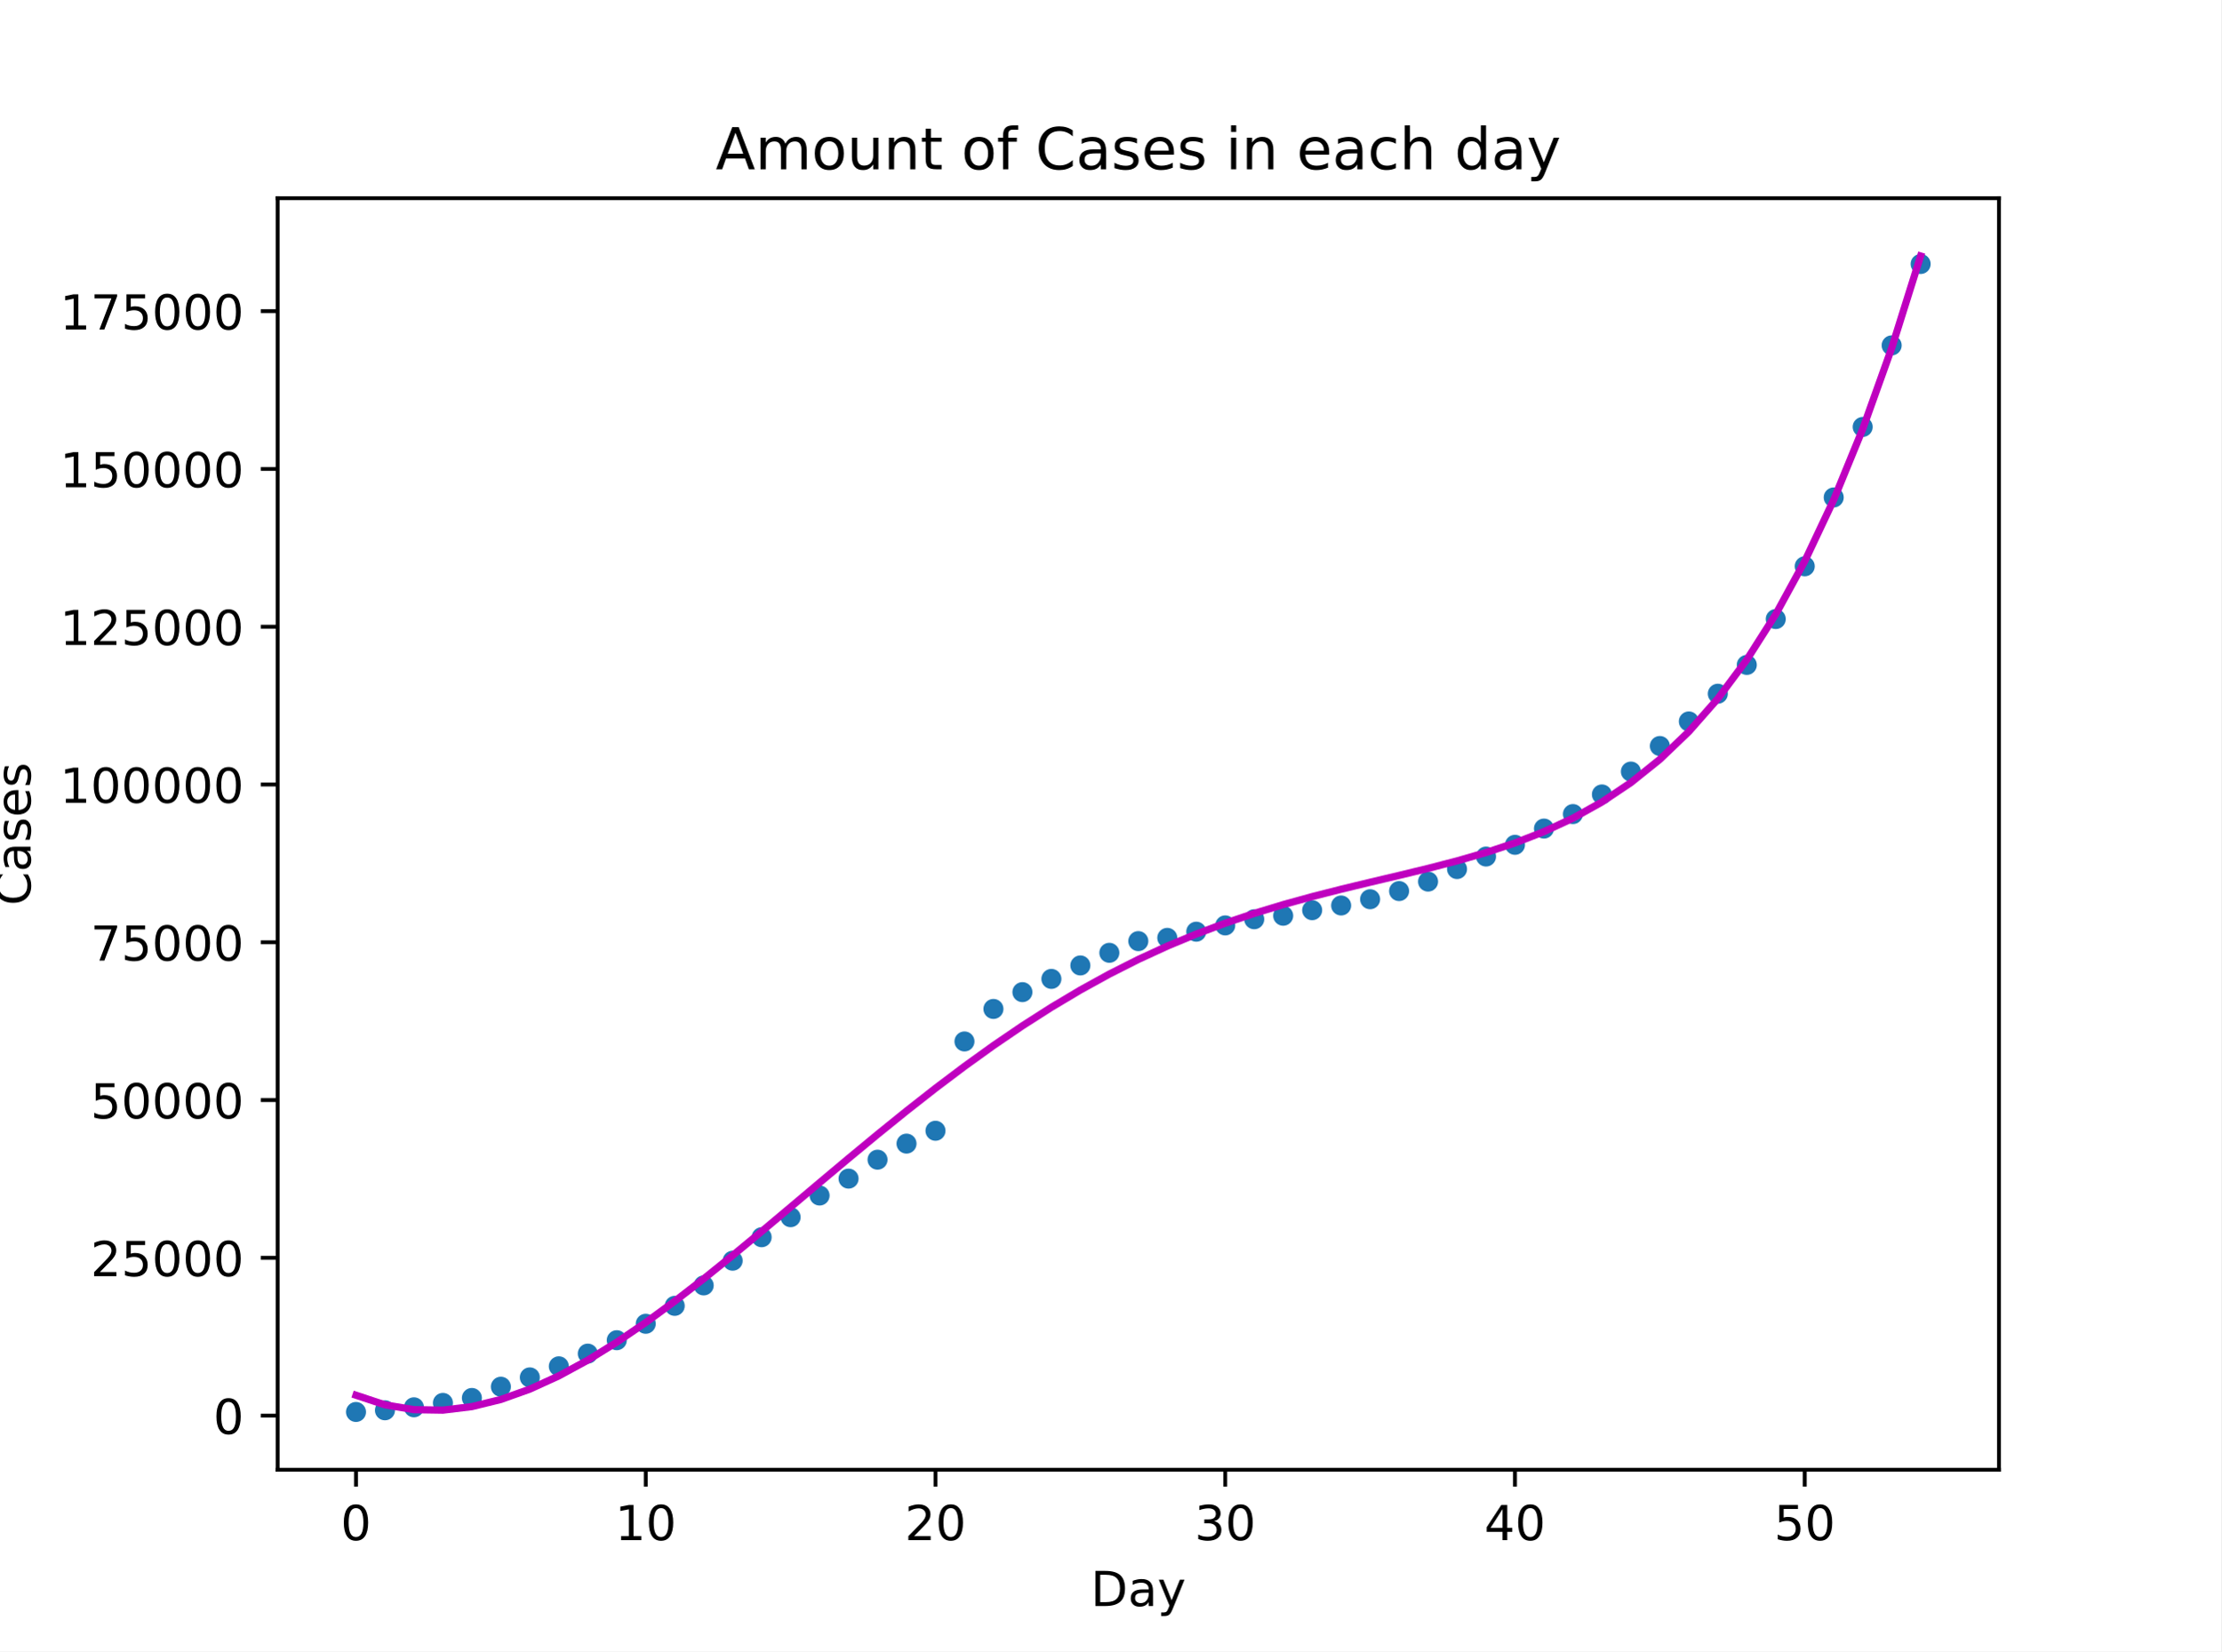
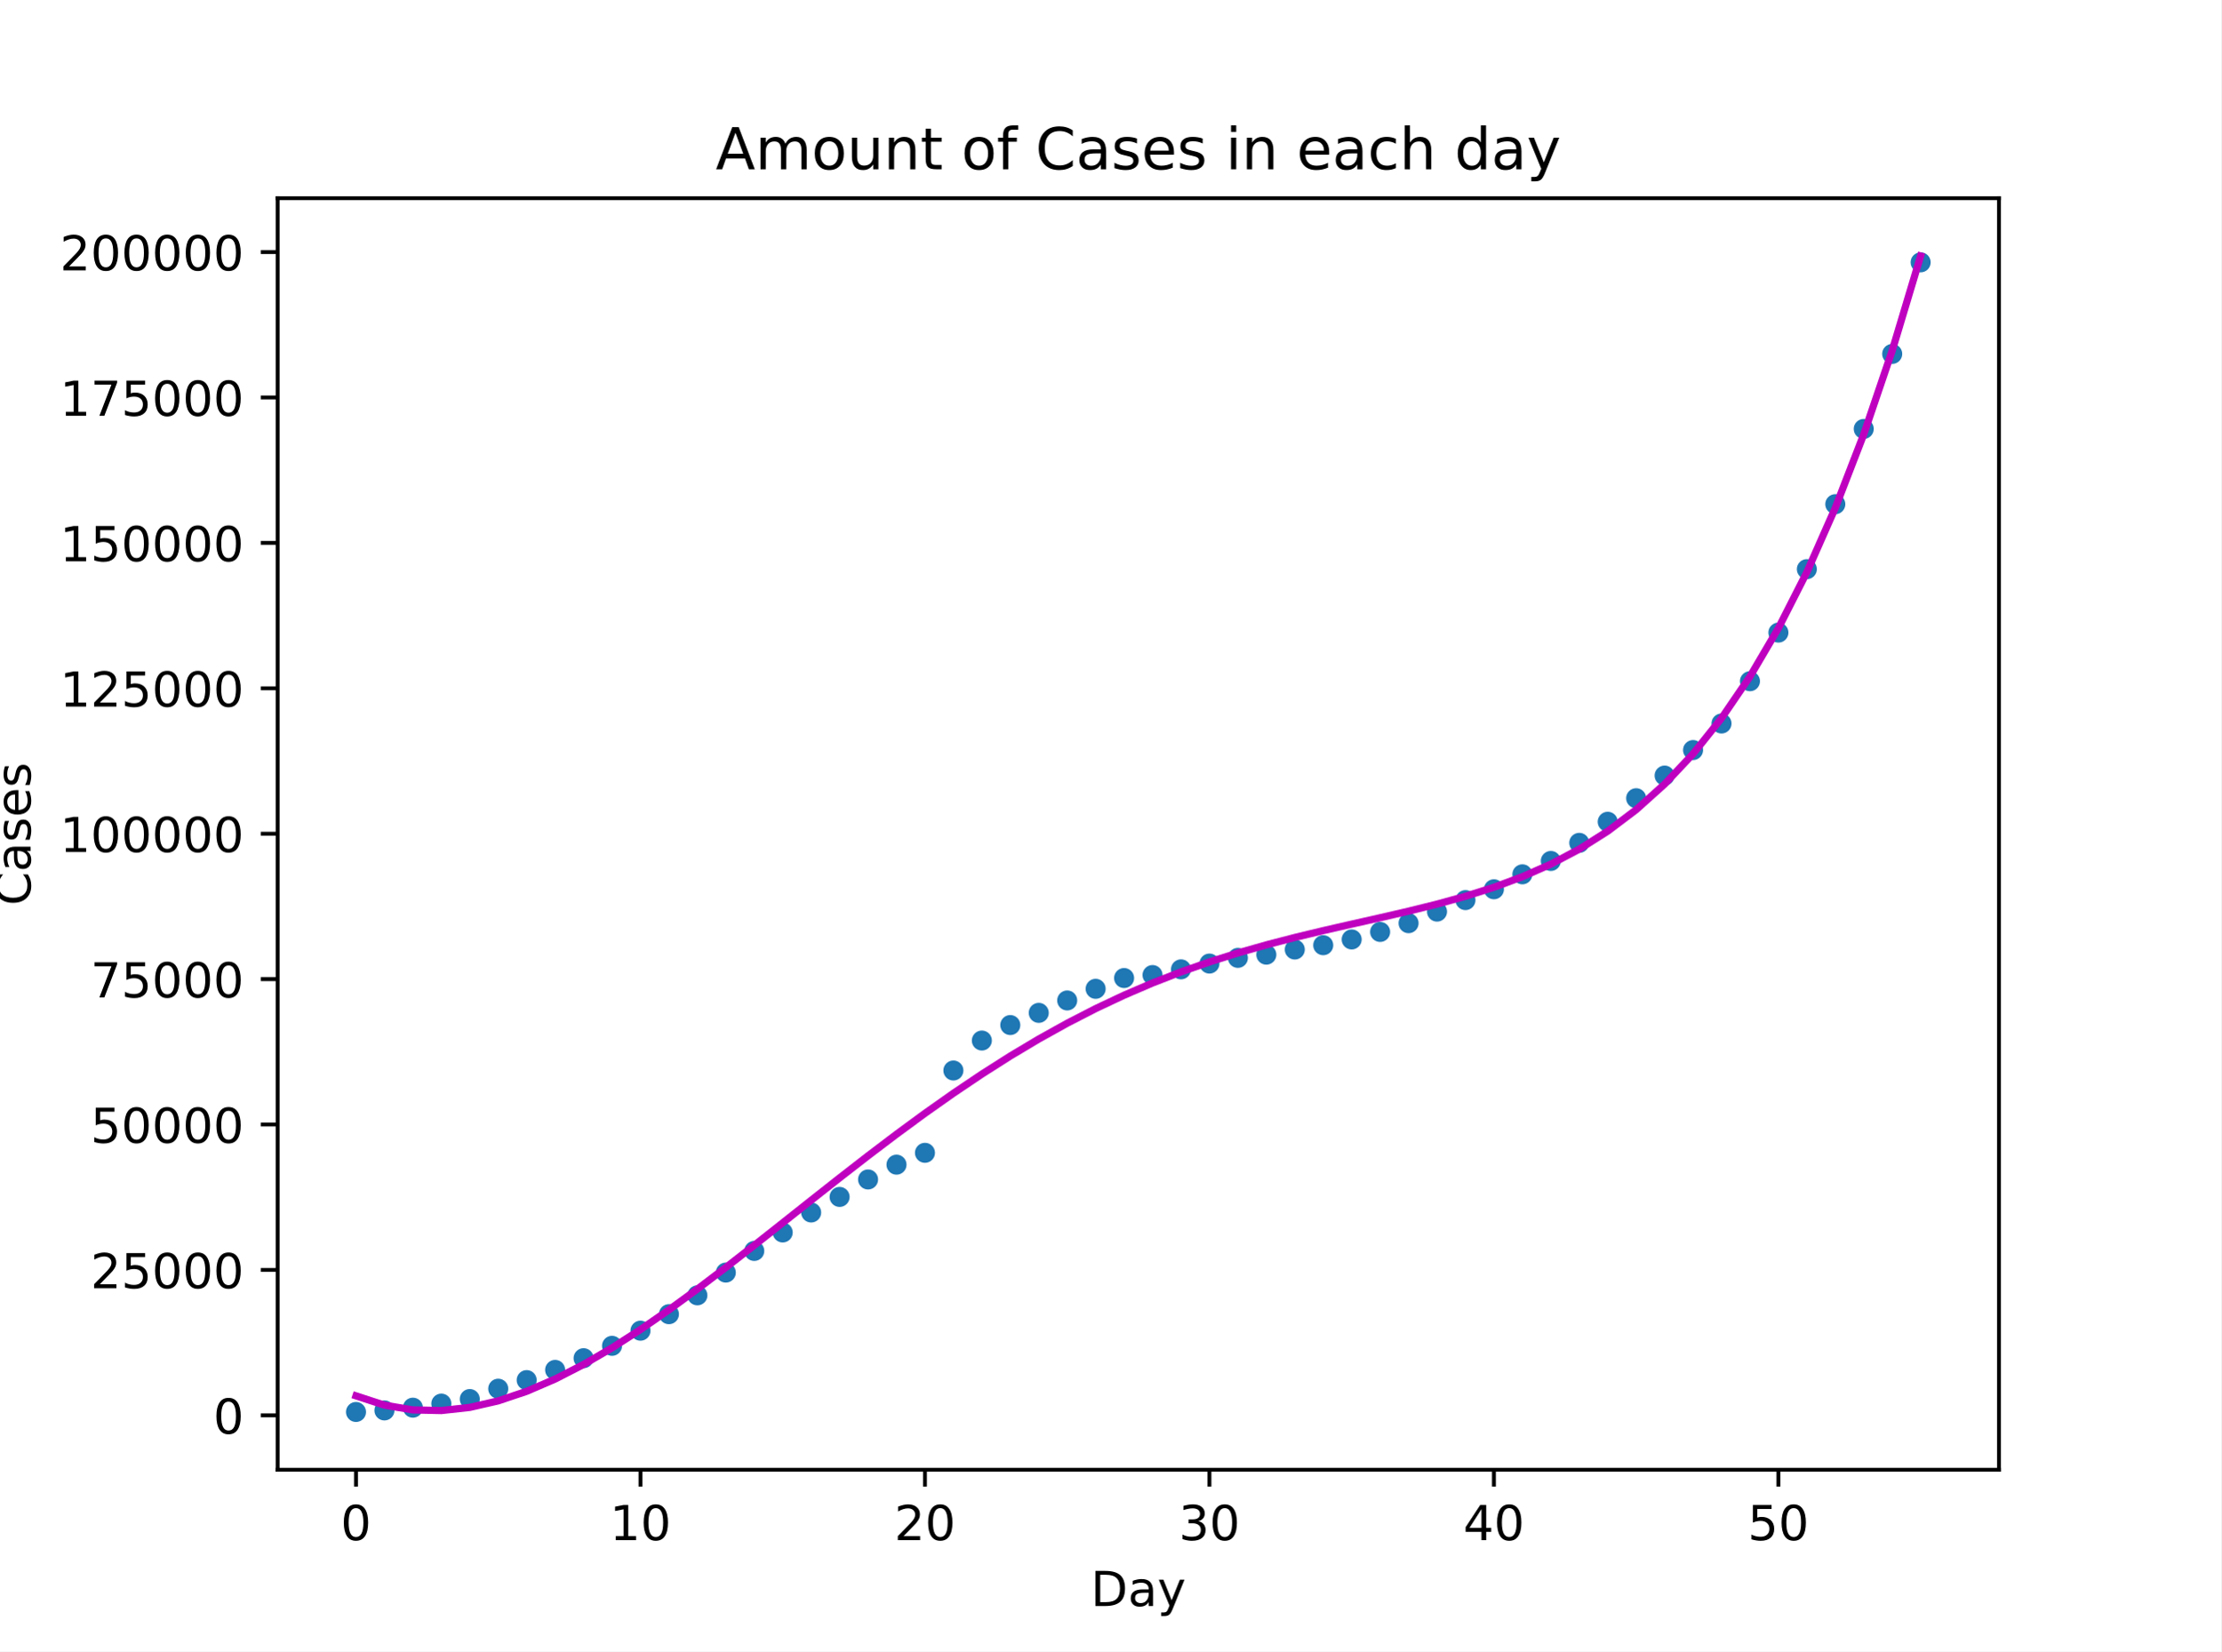
<svg xmlns="http://www.w3.org/2000/svg" xmlns:xlink="http://www.w3.org/1999/xlink" height="342.72pt" version="1.1" viewBox="0 0 460.8 342.72" width="460.8pt">
  <defs>
    <style type="text/css">
*{stroke-linecap:butt;stroke-linejoin:round;}
  </style>
  </defs>
  <g id="figure_1">
    <g id="patch_1">
      <path d="M 0 342.72  L 460.8 342.72  L 460.8 0  L 0 0  z " style="fill:#ffffff;" />
    </g>
    <g id="axes_1">
      <g id="patch_2">
        <path d="M 57.6 305.021  L 414.72 305.021  L 414.72 41.126  L 57.6 41.126  z " style="fill:#ffffff;" />
      </g>
      <g id="PathCollection_1">
        <defs>
-           <path d="M 0 1.581  C 0.419 1.581 0.822 1.415 1.118 1.118  C 1.415 0.822 1.581 0.419 1.581 0  C 1.581 -0.419 1.415 -0.822 1.118 -1.118  C 0.822 -1.415 0.419 -1.581 0 -1.581  C -0.419 -1.581 -0.822 -1.415 -1.118 -1.118  C -1.415 -0.822 -1.581 -0.419 -1.581 0  C -1.581 0.419 -1.415 0.822 -1.118 1.118  C -0.822 1.415 -0.419 1.581 0 1.581  z " id="mc6827bfc3e" style="stroke:#1f77b4;" />
+           <path d="M 0 1.581  C 0.419 1.581 0.822 1.415 1.118 1.118  C 1.415 0.822 1.581 0.419 1.581 0  C 1.581 -0.419 1.415 -0.822 1.118 -1.118  C 0.822 -1.415 0.419 -1.581 0 -1.581  C -0.419 -1.581 -0.822 -1.415 -1.118 -1.118  C -1.415 -0.822 -1.581 -0.419 -1.581 0  C -1.581 0.419 -1.415 0.822 -1.118 1.118  C -0.822 1.415 -0.419 1.581 0 1.581  z " id="m012bde6866" style="stroke:#1f77b4;" />
        </defs>
-         <g clip-path="url(#pe6d2a1ed45)">
-           <use style="fill:#1f77b4;stroke:#1f77b4;" x="73.852" xlink:href="#mc6827bfc3e" y="293.026" />
-           <use style="fill:#1f77b4;stroke:#1f77b4;" x="79.863" xlink:href="#mc6827bfc3e" y="292.678" />
-           <use style="fill:#1f77b4;stroke:#1f77b4;" x="85.875" xlink:href="#mc6827bfc3e" y="292.06" />
-           <use style="fill:#1f77b4;stroke:#1f77b4;" x="91.886" xlink:href="#mc6827bfc3e" y="291.146" />
-           <use style="fill:#1f77b4;stroke:#1f77b4;" x="97.898" xlink:href="#mc6827bfc3e" y="290.118" />
-           <use style="fill:#1f77b4;stroke:#1f77b4;" x="103.909" xlink:href="#mc6827bfc3e" y="287.785" />
-           <use style="fill:#1f77b4;stroke:#1f77b4;" x="109.92" xlink:href="#mc6827bfc3e" y="285.85" />
-           <use style="fill:#1f77b4;stroke:#1f77b4;" x="115.932" xlink:href="#mc6827bfc3e" y="283.552" />
-           <use style="fill:#1f77b4;stroke:#1f77b4;" x="121.943" xlink:href="#mc6827bfc3e" y="280.919" />
-           <use style="fill:#1f77b4;stroke:#1f77b4;" x="127.955" xlink:href="#mc6827bfc3e" y="278.133" />
-           <use style="fill:#1f77b4;stroke:#1f77b4;" x="133.966" xlink:href="#mc6827bfc3e" y="274.724" />
-           <use style="fill:#1f77b4;stroke:#1f77b4;" x="139.977" xlink:href="#mc6827bfc3e" y="271.006" />
-           <use style="fill:#1f77b4;stroke:#1f77b4;" x="145.989" xlink:href="#mc6827bfc3e" y="266.764" />
-           <use style="fill:#1f77b4;stroke:#1f77b4;" x="152" xlink:href="#mc6827bfc3e" y="261.636" />
-           <use style="fill:#1f77b4;stroke:#1f77b4;" x="158.012" xlink:href="#mc6827bfc3e" y="256.762" />
-           <use style="fill:#1f77b4;stroke:#1f77b4;" x="164.023" xlink:href="#mc6827bfc3e" y="252.606" />
-           <use style="fill:#1f77b4;stroke:#1f77b4;" x="170.034" xlink:href="#mc6827bfc3e" y="248.105" />
-           <use style="fill:#1f77b4;stroke:#1f77b4;" x="176.046" xlink:href="#mc6827bfc3e" y="244.599" />
-           <use style="fill:#1f77b4;stroke:#1f77b4;" x="182.057" xlink:href="#mc6827bfc3e" y="240.669" />
-           <use style="fill:#1f77b4;stroke:#1f77b4;" x="188.069" xlink:href="#mc6827bfc3e" y="237.334" />
-           <use style="fill:#1f77b4;stroke:#1f77b4;" x="194.08" xlink:href="#mc6827bfc3e" y="234.669" />
-           <use style="fill:#1f77b4;stroke:#1f77b4;" x="200.092" xlink:href="#mc6827bfc3e" y="216.131" />
-           <use style="fill:#1f77b4;stroke:#1f77b4;" x="206.103" xlink:href="#mc6827bfc3e" y="209.384" />
-           <use style="fill:#1f77b4;stroke:#1f77b4;" x="212.114" xlink:href="#mc6827bfc3e" y="205.897" />
-           <use style="fill:#1f77b4;stroke:#1f77b4;" x="218.126" xlink:href="#mc6827bfc3e" y="203.151" />
-           <use style="fill:#1f77b4;stroke:#1f77b4;" x="224.137" xlink:href="#mc6827bfc3e" y="200.358" />
-           <use style="fill:#1f77b4;stroke:#1f77b4;" x="230.149" xlink:href="#mc6827bfc3e" y="197.735" />
-           <use style="fill:#1f77b4;stroke:#1f77b4;" x="236.16" xlink:href="#mc6827bfc3e" y="195.309" />
-           <use style="fill:#1f77b4;stroke:#1f77b4;" x="242.171" xlink:href="#mc6827bfc3e" y="194.633" />
-           <use style="fill:#1f77b4;stroke:#1f77b4;" x="248.183" xlink:href="#mc6827bfc3e" y="193.353" />
-           <use style="fill:#1f77b4;stroke:#1f77b4;" x="254.194" xlink:href="#mc6827bfc3e" y="192.049" />
-           <use style="fill:#1f77b4;stroke:#1f77b4;" x="260.206" xlink:href="#mc6827bfc3e" y="190.768" />
-           <use style="fill:#1f77b4;stroke:#1f77b4;" x="266.217" xlink:href="#mc6827bfc3e" y="190.042" />
-           <use style="fill:#1f77b4;stroke:#1f77b4;" x="272.228" xlink:href="#mc6827bfc3e" y="188.887" />
-           <use style="fill:#1f77b4;stroke:#1f77b4;" x="278.24" xlink:href="#mc6827bfc3e" y="187.916" />
-           <use style="fill:#1f77b4;stroke:#1f77b4;" x="284.251" xlink:href="#mc6827bfc3e" y="186.617" />
-           <use style="fill:#1f77b4;stroke:#1f77b4;" x="290.263" xlink:href="#mc6827bfc3e" y="184.925" />
-           <use style="fill:#1f77b4;stroke:#1f77b4;" x="296.274" xlink:href="#mc6827bfc3e" y="182.956" />
-           <use style="fill:#1f77b4;stroke:#1f77b4;" x="302.286" xlink:href="#mc6827bfc3e" y="180.351" />
-           <use style="fill:#1f77b4;stroke:#1f77b4;" x="308.297" xlink:href="#mc6827bfc3e" y="177.756" />
-           <use style="fill:#1f77b4;stroke:#1f77b4;" x="314.308" xlink:href="#mc6827bfc3e" y="175.323" />
-           <use style="fill:#1f77b4;stroke:#1f77b4;" x="320.32" xlink:href="#mc6827bfc3e" y="171.952" />
-           <use style="fill:#1f77b4;stroke:#1f77b4;" x="326.331" xlink:href="#mc6827bfc3e" y="168.942" />
-           <use style="fill:#1f77b4;stroke:#1f77b4;" x="332.343" xlink:href="#mc6827bfc3e" y="164.868" />
-           <use style="fill:#1f77b4;stroke:#1f77b4;" x="338.354" xlink:href="#mc6827bfc3e" y="160.12" />
-           <use style="fill:#1f77b4;stroke:#1f77b4;" x="344.365" xlink:href="#mc6827bfc3e" y="154.816" />
-           <use style="fill:#1f77b4;stroke:#1f77b4;" x="350.377" xlink:href="#mc6827bfc3e" y="149.718" />
-           <use style="fill:#1f77b4;stroke:#1f77b4;" x="356.388" xlink:href="#mc6827bfc3e" y="143.968" />
-           <use style="fill:#1f77b4;stroke:#1f77b4;" x="362.4" xlink:href="#mc6827bfc3e" y="137.987" />
-           <use style="fill:#1f77b4;stroke:#1f77b4;" x="368.411" xlink:href="#mc6827bfc3e" y="128.469" />
-           <use style="fill:#1f77b4;stroke:#1f77b4;" x="374.422" xlink:href="#mc6827bfc3e" y="117.517" />
-           <use style="fill:#1f77b4;stroke:#1f77b4;" x="380.434" xlink:href="#mc6827bfc3e" y="103.231" />
-           <use style="fill:#1f77b4;stroke:#1f77b4;" x="386.445" xlink:href="#mc6827bfc3e" y="88.6" />
-           <use style="fill:#1f77b4;stroke:#1f77b4;" x="392.457" xlink:href="#mc6827bfc3e" y="71.672" />
-           <use style="fill:#1f77b4;stroke:#1f77b4;" x="398.468" xlink:href="#mc6827bfc3e" y="54.781" />
+         <g clip-path="url(#p004fca106a)">
+           <use style="fill:#1f77b4;stroke:#1f77b4;" x="73.852" xlink:href="#m012bde6866" y="293.026" />
+           <use style="fill:#1f77b4;stroke:#1f77b4;" x="79.754" xlink:href="#m012bde6866" y="292.706" />
+           <use style="fill:#1f77b4;stroke:#1f77b4;" x="85.656" xlink:href="#m012bde6866" y="292.136" />
+           <use style="fill:#1f77b4;stroke:#1f77b4;" x="91.558" xlink:href="#m012bde6866" y="291.293" />
+           <use style="fill:#1f77b4;stroke:#1f77b4;" x="97.46" xlink:href="#m012bde6866" y="290.346" />
+           <use style="fill:#1f77b4;stroke:#1f77b4;" x="103.362" xlink:href="#m012bde6866" y="288.196" />
+           <use style="fill:#1f77b4;stroke:#1f77b4;" x="109.264" xlink:href="#m012bde6866" y="286.413" />
+           <use style="fill:#1f77b4;stroke:#1f77b4;" x="115.166" xlink:href="#m012bde6866" y="284.295" />
+           <use style="fill:#1f77b4;stroke:#1f77b4;" x="121.069" xlink:href="#m012bde6866" y="281.868" />
+           <use style="fill:#1f77b4;stroke:#1f77b4;" x="126.971" xlink:href="#m012bde6866" y="279.301" />
+           <use style="fill:#1f77b4;stroke:#1f77b4;" x="132.873" xlink:href="#m012bde6866" y="276.159" />
+           <use style="fill:#1f77b4;stroke:#1f77b4;" x="138.775" xlink:href="#m012bde6866" y="272.733" />
+           <use style="fill:#1f77b4;stroke:#1f77b4;" x="144.677" xlink:href="#m012bde6866" y="268.823" />
+           <use style="fill:#1f77b4;stroke:#1f77b4;" x="150.579" xlink:href="#m012bde6866" y="264.098" />
+           <use style="fill:#1f77b4;stroke:#1f77b4;" x="156.481" xlink:href="#m012bde6866" y="259.606" />
+           <use style="fill:#1f77b4;stroke:#1f77b4;" x="162.383" xlink:href="#m012bde6866" y="255.776" />
+           <use style="fill:#1f77b4;stroke:#1f77b4;" x="168.286" xlink:href="#m012bde6866" y="251.627" />
+           <use style="fill:#1f77b4;stroke:#1f77b4;" x="174.188" xlink:href="#m012bde6866" y="248.397" />
+           <use style="fill:#1f77b4;stroke:#1f77b4;" x="180.09" xlink:href="#m012bde6866" y="244.774" />
+           <use style="fill:#1f77b4;stroke:#1f77b4;" x="185.992" xlink:href="#m012bde6866" y="241.701" />
+           <use style="fill:#1f77b4;stroke:#1f77b4;" x="191.894" xlink:href="#m012bde6866" y="239.245" />
+           <use style="fill:#1f77b4;stroke:#1f77b4;" x="197.796" xlink:href="#m012bde6866" y="222.161" />
+           <use style="fill:#1f77b4;stroke:#1f77b4;" x="203.698" xlink:href="#m012bde6866" y="215.943" />
+           <use style="fill:#1f77b4;stroke:#1f77b4;" x="209.6" xlink:href="#m012bde6866" y="212.73" />
+           <use style="fill:#1f77b4;stroke:#1f77b4;" x="215.503" xlink:href="#m012bde6866" y="210.198" />
+           <use style="fill:#1f77b4;stroke:#1f77b4;" x="221.405" xlink:href="#m012bde6866" y="207.625" />
+           <use style="fill:#1f77b4;stroke:#1f77b4;" x="227.307" xlink:href="#m012bde6866" y="205.207" />
+           <use style="fill:#1f77b4;stroke:#1f77b4;" x="233.209" xlink:href="#m012bde6866" y="202.972" />
+           <use style="fill:#1f77b4;stroke:#1f77b4;" x="239.111" xlink:href="#m012bde6866" y="202.349" />
+           <use style="fill:#1f77b4;stroke:#1f77b4;" x="245.013" xlink:href="#m012bde6866" y="201.169" />
+           <use style="fill:#1f77b4;stroke:#1f77b4;" x="250.915" xlink:href="#m012bde6866" y="199.967" />
+           <use style="fill:#1f77b4;stroke:#1f77b4;" x="256.817" xlink:href="#m012bde6866" y="198.787" />
+           <use style="fill:#1f77b4;stroke:#1f77b4;" x="262.72" xlink:href="#m012bde6866" y="198.118" />
+           <use style="fill:#1f77b4;stroke:#1f77b4;" x="268.622" xlink:href="#m012bde6866" y="197.053" />
+           <use style="fill:#1f77b4;stroke:#1f77b4;" x="274.524" xlink:href="#m012bde6866" y="196.159" />
+           <use style="fill:#1f77b4;stroke:#1f77b4;" x="280.426" xlink:href="#m012bde6866" y="194.961" />
+           <use style="fill:#1f77b4;stroke:#1f77b4;" x="286.328" xlink:href="#m012bde6866" y="193.402" />
+           <use style="fill:#1f77b4;stroke:#1f77b4;" x="292.23" xlink:href="#m012bde6866" y="191.587" />
+           <use style="fill:#1f77b4;stroke:#1f77b4;" x="298.132" xlink:href="#m012bde6866" y="189.186" />
+           <use style="fill:#1f77b4;stroke:#1f77b4;" x="304.034" xlink:href="#m012bde6866" y="186.795" />
+           <use style="fill:#1f77b4;stroke:#1f77b4;" x="309.937" xlink:href="#m012bde6866" y="184.552" />
+           <use style="fill:#1f77b4;stroke:#1f77b4;" x="315.839" xlink:href="#m012bde6866" y="181.447" />
+           <use style="fill:#1f77b4;stroke:#1f77b4;" x="321.741" xlink:href="#m012bde6866" y="178.673" />
+           <use style="fill:#1f77b4;stroke:#1f77b4;" x="327.643" xlink:href="#m012bde6866" y="174.917" />
+           <use style="fill:#1f77b4;stroke:#1f77b4;" x="333.545" xlink:href="#m012bde6866" y="170.542" />
+           <use style="fill:#1f77b4;stroke:#1f77b4;" x="339.447" xlink:href="#m012bde6866" y="165.654" />
+           <use style="fill:#1f77b4;stroke:#1f77b4;" x="345.349" xlink:href="#m012bde6866" y="160.956" />
+           <use style="fill:#1f77b4;stroke:#1f77b4;" x="351.251" xlink:href="#m012bde6866" y="155.657" />
+           <use style="fill:#1f77b4;stroke:#1f77b4;" x="357.154" xlink:href="#m012bde6866" y="150.144" />
+           <use style="fill:#1f77b4;stroke:#1f77b4;" x="363.056" xlink:href="#m012bde6866" y="141.373" />
+           <use style="fill:#1f77b4;stroke:#1f77b4;" x="368.958" xlink:href="#m012bde6866" y="131.28" />
+           <use style="fill:#1f77b4;stroke:#1f77b4;" x="374.86" xlink:href="#m012bde6866" y="118.114" />
+           <use style="fill:#1f77b4;stroke:#1f77b4;" x="380.762" xlink:href="#m012bde6866" y="104.631" />
+           <use style="fill:#1f77b4;stroke:#1f77b4;" x="386.664" xlink:href="#m012bde6866" y="89.011" />
+           <use style="fill:#1f77b4;stroke:#1f77b4;" x="392.566" xlink:href="#m012bde6866" y="73.443" />
+           <use style="fill:#1f77b4;stroke:#1f77b4;" x="398.468" xlink:href="#m012bde6866" y="54.439" />
        </g>
      </g>
      <g id="matplotlib.axis_1">
        <g id="xtick_1">
          <g id="line2d_1">
            <defs>
-               <path d="M 0 0  L 0 3.5  " id="m2ad49b5be8" style="stroke:#000000;stroke-width:0.8;" />
-             </defs>
-             <g>
-               <use style="stroke:#000000;stroke-width:0.8;" x="73.852" xlink:href="#m2ad49b5be8" y="305.021" />
+               <path d="M 0 0  L 0 3.5  " id="md30b469aa9" style="stroke:#000000;stroke-width:0.8;" />
+             </defs>
+             <g>
+               <use style="stroke:#000000;stroke-width:0.8;" x="73.852" xlink:href="#md30b469aa9" y="305.021" />
            </g>
          </g>
          <g id="text_1">
            <defs>
              <path d="M 31.781 66.406  Q 24.172 66.406 20.328 58.906  Q 16.5 51.422 16.5 36.375  Q 16.5 21.391 20.328 13.891  Q 24.172 6.391 31.781 6.391  Q 39.453 6.391 43.281 13.891  Q 47.125 21.391 47.125 36.375  Q 47.125 51.422 43.281 58.906  Q 39.453 66.406 31.781 66.406  z M 31.781 74.219  Q 44.047 74.219 50.516 64.516  Q 56.984 54.828 56.984 36.375  Q 56.984 17.969 50.516 8.266  Q 44.047 -1.422 31.781 -1.422  Q 19.531 -1.422 13.062 8.266  Q 6.594 17.969 6.594 36.375  Q 6.594 54.828 13.062 64.516  Q 19.531 74.219 31.781 74.219  z " id="DejaVuSans-48" />
            </defs>
-             <g transform="translate(70.67064 319.6192)scale(0.1 -0.1)">
+             <g transform="translate(70.67029 319.6192)scale(0.1 -0.1)">
              <use xlink:href="#DejaVuSans-48" />
            </g>
          </g>
        </g>
        <g id="xtick_2">
          <g id="line2d_2">
            <g>
-               <use style="stroke:#000000;stroke-width:0.8;" x="133.966" xlink:href="#m2ad49b5be8" y="305.021" />
+               <use style="stroke:#000000;stroke-width:0.8;" x="132.873" xlink:href="#md30b469aa9" y="305.021" />
            </g>
          </g>
          <g id="text_2">
            <defs>
              <path d="M 12.406 8.297  L 28.516 8.297  L 28.516 63.922  L 10.984 60.406  L 10.984 69.391  L 28.422 72.906  L 38.281 72.906  L 38.281 8.297  L 54.391 8.297  L 54.391 0  L 12.406 0  z " id="DejaVuSans-49" />
            </defs>
-             <g transform="translate(127.6035 319.6192)scale(0.1 -0.1)">
+             <g transform="translate(126.5103 319.6192)scale(0.1 -0.1)">
              <use xlink:href="#DejaVuSans-49" />
              <use x="63.623" xlink:href="#DejaVuSans-48" />
            </g>
          </g>
        </g>
        <g id="xtick_3">
          <g id="line2d_3">
            <g>
-               <use style="stroke:#000000;stroke-width:0.8;" x="194.08" xlink:href="#m2ad49b5be8" y="305.021" />
+               <use style="stroke:#000000;stroke-width:0.8;" x="191.894" xlink:href="#md30b469aa9" y="305.021" />
            </g>
          </g>
          <g id="text_3">
            <defs>
              <path d="M 19.188 8.297  L 53.609 8.297  L 53.609 0  L 7.328 0  L 7.328 8.297  Q 12.938 14.109 22.625 23.891  Q 32.328 33.688 34.812 36.531  Q 39.547 41.844 41.422 45.531  Q 43.312 49.219 43.312 52.781  Q 43.312 58.594 39.234 62.25  Q 35.156 65.922 28.609 65.922  Q 23.969 65.922 18.812 64.312  Q 13.672 62.703 7.812 59.422  L 7.812 69.391  Q 13.766 71.781 18.938 73  Q 24.125 74.219 28.422 74.219  Q 39.75 74.219 46.484 68.547  Q 53.219 62.891 53.219 53.422  Q 53.219 48.922 51.531 44.891  Q 49.859 40.875 45.406 35.406  Q 44.188 33.984 37.641 27.219  Q 31.109 20.453 19.188 8.297  z " id="DejaVuSans-50" />
            </defs>
-             <g transform="translate(187.7176 319.6192)scale(0.1 -0.1)">
+             <g transform="translate(185.5316 319.6192)scale(0.1 -0.1)">
              <use xlink:href="#DejaVuSans-50" />
              <use x="63.623" xlink:href="#DejaVuSans-48" />
            </g>
          </g>
        </g>
        <g id="xtick_4">
          <g id="line2d_4">
            <g>
-               <use style="stroke:#000000;stroke-width:0.8;" x="254.194" xlink:href="#m2ad49b5be8" y="305.021" />
+               <use style="stroke:#000000;stroke-width:0.8;" x="250.915" xlink:href="#md30b469aa9" y="305.021" />
            </g>
          </g>
          <g id="text_4">
            <defs>
              <path d="M 40.578 39.312  Q 47.656 37.797 51.625 33  Q 55.609 28.219 55.609 21.188  Q 55.609 10.406 48.188 4.484  Q 40.766 -1.422 27.094 -1.422  Q 22.516 -1.422 17.656 -0.516  Q 12.797 0.391 7.625 2.203  L 7.625 11.719  Q 11.719 9.328 16.594 8.109  Q 21.484 6.891 26.812 6.891  Q 36.078 6.891 40.938 10.547  Q 45.797 14.203 45.797 21.188  Q 45.797 27.641 41.281 31.266  Q 36.766 34.906 28.719 34.906  L 20.219 34.906  L 20.219 43.016  L 29.109 43.016  Q 36.375 43.016 40.234 45.922  Q 44.094 48.828 44.094 54.297  Q 44.094 59.906 40.109 62.906  Q 36.141 65.922 28.719 65.922  Q 24.656 65.922 20.016 65.031  Q 15.375 64.156 9.812 62.312  L 9.812 71.094  Q 15.438 72.656 20.344 73.438  Q 25.25 74.219 29.594 74.219  Q 40.828 74.219 47.359 69.109  Q 53.906 64.016 53.906 55.328  Q 53.906 49.266 50.438 45.094  Q 46.969 40.922 40.578 39.312  z " id="DejaVuSans-51" />
            </defs>
-             <g transform="translate(247.8317 319.6192)scale(0.1 -0.1)">
+             <g transform="translate(244.5528 319.6192)scale(0.1 -0.1)">
              <use xlink:href="#DejaVuSans-51" />
              <use x="63.623" xlink:href="#DejaVuSans-48" />
            </g>
          </g>
        </g>
        <g id="xtick_5">
          <g id="line2d_5">
            <g>
-               <use style="stroke:#000000;stroke-width:0.8;" x="314.308" xlink:href="#m2ad49b5be8" y="305.021" />
+               <use style="stroke:#000000;stroke-width:0.8;" x="309.937" xlink:href="#md30b469aa9" y="305.021" />
            </g>
          </g>
          <g id="text_5">
            <defs>
              <path d="M 37.797 64.312  L 12.891 25.391  L 37.797 25.391  z M 35.203 72.906  L 47.609 72.906  L 47.609 25.391  L 58.016 25.391  L 58.016 17.188  L 47.609 17.188  L 47.609 0  L 37.797 0  L 37.797 17.188  L 4.891 17.188  L 4.891 26.703  z " id="DejaVuSans-52" />
            </defs>
-             <g transform="translate(307.9458 319.6192)scale(0.1 -0.1)">
+             <g transform="translate(303.5741 319.6192)scale(0.1 -0.1)">
              <use xlink:href="#DejaVuSans-52" />
              <use x="63.623" xlink:href="#DejaVuSans-48" />
            </g>
          </g>
        </g>
        <g id="xtick_6">
          <g id="line2d_6">
            <g>
-               <use style="stroke:#000000;stroke-width:0.8;" x="374.422" xlink:href="#m2ad49b5be8" y="305.021" />
+               <use style="stroke:#000000;stroke-width:0.8;" x="368.958" xlink:href="#md30b469aa9" y="305.021" />
            </g>
          </g>
          <g id="text_6">
            <defs>
              <path d="M 10.797 72.906  L 49.516 72.906  L 49.516 64.594  L 19.828 64.594  L 19.828 46.734  Q 21.969 47.469 24.109 47.828  Q 26.266 48.188 28.422 48.188  Q 40.625 48.188 47.75 41.5  Q 54.891 34.812 54.891 23.391  Q 54.891 11.625 47.562 5.094  Q 40.234 -1.422 26.906 -1.422  Q 22.312 -1.422 17.547 -0.641  Q 12.797 0.141 7.719 1.703  L 7.719 11.625  Q 12.109 9.234 16.797 8.062  Q 21.484 6.891 26.703 6.891  Q 35.156 6.891 40.078 11.328  Q 45.016 15.766 45.016 23.391  Q 45.016 31 40.078 35.438  Q 35.156 39.891 26.703 39.891  Q 22.75 39.891 18.812 39.016  Q 14.891 38.141 10.797 36.281  z " id="DejaVuSans-53" />
            </defs>
-             <g transform="translate(368.06 319.6192)scale(0.1 -0.1)">
+             <g transform="translate(362.5953 319.6192)scale(0.1 -0.1)">
              <use xlink:href="#DejaVuSans-53" />
              <use x="63.623" xlink:href="#DejaVuSans-48" />
            </g>
          </g>
        </g>
        <g id="text_7">
          <defs>
            <path d="M 19.672 64.797  L 19.672 8.109  L 31.594 8.109  Q 46.688 8.109 53.688 14.938  Q 60.688 21.781 60.688 36.531  Q 60.688 51.172 53.688 57.984  Q 46.688 64.797 31.594 64.797  z M 9.812 72.906  L 30.078 72.906  Q 51.266 72.906 61.172 64.094  Q 71.094 55.281 71.094 36.531  Q 71.094 17.672 61.125 8.828  Q 51.172 0 30.078 0  L 9.812 0  z " id="DejaVuSans-68" />
            <path d="M 34.281 27.484  Q 23.391 27.484 19.188 25  Q 14.984 22.516 14.984 16.5  Q 14.984 11.719 18.141 8.906  Q 21.297 6.109 26.703 6.109  Q 34.188 6.109 38.703 11.406  Q 43.219 16.703 43.219 25.484  L 43.219 27.484  z M 52.203 31.203  L 52.203 0  L 43.219 0  L 43.219 8.297  Q 40.141 3.328 35.547 0.953  Q 30.953 -1.422 24.312 -1.422  Q 15.922 -1.422 10.953 3.297  Q 6 8.016 6 15.922  Q 6 25.141 12.172 29.828  Q 18.359 34.516 30.609 34.516  L 43.219 34.516  L 43.219 35.406  Q 43.219 41.609 39.141 45  Q 35.062 48.391 27.688 48.391  Q 23 48.391 18.547 47.266  Q 14.109 46.141 10.016 43.891  L 10.016 52.203  Q 14.938 54.109 19.578 55.047  Q 24.219 56 28.609 56  Q 40.484 56 46.344 49.844  Q 52.203 43.703 52.203 31.203  z " id="DejaVuSans-97" />
            <path d="M 32.172 -5.078  Q 28.375 -14.844 24.75 -17.812  Q 21.141 -20.797 15.094 -20.797  L 7.906 -20.797  L 7.906 -13.281  L 13.188 -13.281  Q 16.891 -13.281 18.938 -11.516  Q 21 -9.766 23.484 -3.219  L 25.094 0.875  L 2.984 54.688  L 12.5 54.688  L 29.594 11.922  L 46.688 54.688  L 56.203 54.688  z " id="DejaVuSans-121" />
          </defs>
          <g transform="translate(226.2866 333.2974)scale(0.1 -0.1)">
            <use xlink:href="#DejaVuSans-68" />
            <use x="77.002" xlink:href="#DejaVuSans-97" />
            <use x="138.281" xlink:href="#DejaVuSans-121" />
          </g>
        </g>
      </g>
      <g id="matplotlib.axis_2">
        <g id="ytick_1">
          <g id="line2d_7">
            <defs>
-               <path d="M 0 0  L -3.5 0  " id="mca179b3521" style="stroke:#000000;stroke-width:0.8;" />
-             </defs>
-             <g>
-               <use style="stroke:#000000;stroke-width:0.8;" x="57.6" xlink:href="#mca179b3521" y="293.785" />
+               <path d="M 0 0  L -3.5 0  " id="mb34b54f402" style="stroke:#000000;stroke-width:0.8;" />
+             </defs>
+             <g>
+               <use style="stroke:#000000;stroke-width:0.8;" x="57.6" xlink:href="#mb34b54f402" y="293.726" />
            </g>
          </g>
          <g id="text_8">
-             <g transform="translate(44.2375 297.5845)scale(0.1 -0.1)">
+             <g transform="translate(44.2375 297.5249)scale(0.1 -0.1)">
              <use xlink:href="#DejaVuSans-48" />
            </g>
          </g>
        </g>
        <g id="ytick_2">
          <g id="line2d_8">
            <g>
-               <use style="stroke:#000000;stroke-width:0.8;" x="57.6" xlink:href="#mca179b3521" y="261.04" />
+               <use style="stroke:#000000;stroke-width:0.8;" x="57.6" xlink:href="#mb34b54f402" y="263.548" />
            </g>
          </g>
          <g id="text_9">
-             <g transform="translate(18.7875 264.8394)scale(0.1 -0.1)">
+             <g transform="translate(18.7875 267.3476)scale(0.1 -0.1)">
              <use xlink:href="#DejaVuSans-50" />
              <use x="63.623" xlink:href="#DejaVuSans-53" />
              <use x="127.246" xlink:href="#DejaVuSans-48" />
              <use x="190.869" xlink:href="#DejaVuSans-48" />
              <use x="254.492" xlink:href="#DejaVuSans-48" />
            </g>
          </g>
        </g>
        <g id="ytick_3">
          <g id="line2d_9">
            <g>
-               <use style="stroke:#000000;stroke-width:0.8;" x="57.6" xlink:href="#mca179b3521" y="228.295" />
+               <use style="stroke:#000000;stroke-width:0.8;" x="57.6" xlink:href="#mb34b54f402" y="233.371" />
            </g>
          </g>
          <g id="text_10">
-             <g transform="translate(18.7875 232.0942)scale(0.1 -0.1)">
+             <g transform="translate(18.7875 237.1702)scale(0.1 -0.1)">
              <use xlink:href="#DejaVuSans-53" />
              <use x="63.623" xlink:href="#DejaVuSans-48" />
              <use x="127.246" xlink:href="#DejaVuSans-48" />
              <use x="190.869" xlink:href="#DejaVuSans-48" />
              <use x="254.492" xlink:href="#DejaVuSans-48" />
            </g>
          </g>
        </g>
        <g id="ytick_4">
          <g id="line2d_10">
            <g>
-               <use style="stroke:#000000;stroke-width:0.8;" x="57.6" xlink:href="#mca179b3521" y="195.55" />
+               <use style="stroke:#000000;stroke-width:0.8;" x="57.6" xlink:href="#mb34b54f402" y="203.194" />
            </g>
          </g>
          <g id="text_11">
            <defs>
              <path d="M 8.203 72.906  L 55.078 72.906  L 55.078 68.703  L 28.609 0  L 18.312 0  L 43.219 64.594  L 8.203 64.594  z " id="DejaVuSans-55" />
            </defs>
-             <g transform="translate(18.7875 199.3491)scale(0.1 -0.1)">
+             <g transform="translate(18.7875 206.9928)scale(0.1 -0.1)">
              <use xlink:href="#DejaVuSans-55" />
              <use x="63.623" xlink:href="#DejaVuSans-53" />
              <use x="127.246" xlink:href="#DejaVuSans-48" />
              <use x="190.869" xlink:href="#DejaVuSans-48" />
              <use x="254.492" xlink:href="#DejaVuSans-48" />
            </g>
          </g>
        </g>
        <g id="ytick_5">
          <g id="line2d_11">
            <g>
-               <use style="stroke:#000000;stroke-width:0.8;" x="57.6" xlink:href="#mca179b3521" y="162.805" />
+               <use style="stroke:#000000;stroke-width:0.8;" x="57.6" xlink:href="#mb34b54f402" y="173.016" />
            </g>
          </g>
          <g id="text_12">
-             <g transform="translate(12.425 166.6039)scale(0.1 -0.1)">
+             <g transform="translate(12.425 176.8155)scale(0.1 -0.1)">
              <use xlink:href="#DejaVuSans-49" />
              <use x="63.623" xlink:href="#DejaVuSans-48" />
              <use x="127.246" xlink:href="#DejaVuSans-48" />
              <use x="190.869" xlink:href="#DejaVuSans-48" />
              <use x="254.492" xlink:href="#DejaVuSans-48" />
              <use x="318.115" xlink:href="#DejaVuSans-48" />
            </g>
          </g>
        </g>
        <g id="ytick_6">
          <g id="line2d_12">
            <g>
-               <use style="stroke:#000000;stroke-width:0.8;" x="57.6" xlink:href="#mca179b3521" y="130.06" />
+               <use style="stroke:#000000;stroke-width:0.8;" x="57.6" xlink:href="#mb34b54f402" y="142.839" />
            </g>
          </g>
          <g id="text_13">
-             <g transform="translate(12.425 133.8588)scale(0.1 -0.1)">
+             <g transform="translate(12.425 146.6381)scale(0.1 -0.1)">
              <use xlink:href="#DejaVuSans-49" />
              <use x="63.623" xlink:href="#DejaVuSans-50" />
              <use x="127.246" xlink:href="#DejaVuSans-53" />
              <use x="190.869" xlink:href="#DejaVuSans-48" />
              <use x="254.492" xlink:href="#DejaVuSans-48" />
              <use x="318.115" xlink:href="#DejaVuSans-48" />
            </g>
          </g>
        </g>
        <g id="ytick_7">
          <g id="line2d_13">
            <g>
-               <use style="stroke:#000000;stroke-width:0.8;" x="57.6" xlink:href="#mca179b3521" y="97.314" />
+               <use style="stroke:#000000;stroke-width:0.8;" x="57.6" xlink:href="#mb34b54f402" y="112.662" />
            </g>
          </g>
          <g id="text_14">
-             <g transform="translate(12.425 101.1137)scale(0.1 -0.1)">
+             <g transform="translate(12.425 116.4608)scale(0.1 -0.1)">
              <use xlink:href="#DejaVuSans-49" />
              <use x="63.623" xlink:href="#DejaVuSans-53" />
              <use x="127.246" xlink:href="#DejaVuSans-48" />
              <use x="190.869" xlink:href="#DejaVuSans-48" />
              <use x="254.492" xlink:href="#DejaVuSans-48" />
              <use x="318.115" xlink:href="#DejaVuSans-48" />
            </g>
          </g>
        </g>
        <g id="ytick_8">
          <g id="line2d_14">
            <g>
-               <use style="stroke:#000000;stroke-width:0.8;" x="57.6" xlink:href="#mca179b3521" y="64.569" />
+               <use style="stroke:#000000;stroke-width:0.8;" x="57.6" xlink:href="#mb34b54f402" y="82.484" />
            </g>
          </g>
          <g id="text_15">
-             <g transform="translate(12.425 68.36852)scale(0.1 -0.1)">
+             <g transform="translate(12.425 86.28339)scale(0.1 -0.1)">
              <use xlink:href="#DejaVuSans-49" />
              <use x="63.623" xlink:href="#DejaVuSans-55" />
              <use x="127.246" xlink:href="#DejaVuSans-53" />
              <use x="190.869" xlink:href="#DejaVuSans-48" />
              <use x="254.492" xlink:href="#DejaVuSans-48" />
              <use x="318.115" xlink:href="#DejaVuSans-48" />
            </g>
          </g>
        </g>
-         <g id="text_16">
+         <g id="ytick_9">
+           <g id="line2d_15">
+             <g>
+               <use style="stroke:#000000;stroke-width:0.8;" x="57.6" xlink:href="#mb34b54f402" y="52.307" />
+             </g>
+           </g>
+           <g id="text_16">
+             <g transform="translate(12.425 56.10603)scale(0.1 -0.1)">
+               <use xlink:href="#DejaVuSans-50" />
+               <use x="63.623" xlink:href="#DejaVuSans-48" />
+               <use x="127.246" xlink:href="#DejaVuSans-48" />
+               <use x="190.869" xlink:href="#DejaVuSans-48" />
+               <use x="254.492" xlink:href="#DejaVuSans-48" />
+               <use x="318.115" xlink:href="#DejaVuSans-48" />
+             </g>
+           </g>
+         </g>
+         <g id="text_17">
          <defs>
            <path d="M 64.406 67.281  L 64.406 56.891  Q 59.422 61.531 53.781 63.812  Q 48.141 66.109 41.797 66.109  Q 29.297 66.109 22.656 58.469  Q 16.016 50.828 16.016 36.375  Q 16.016 21.969 22.656 14.328  Q 29.297 6.688 41.797 6.688  Q 48.141 6.688 53.781 8.984  Q 59.422 11.281 64.406 15.922  L 64.406 5.609  Q 59.234 2.094 53.438 0.328  Q 47.656 -1.422 41.219 -1.422  Q 24.656 -1.422 15.125 8.703  Q 5.609 18.844 5.609 36.375  Q 5.609 53.953 15.125 64.078  Q 24.656 74.219 41.219 74.219  Q 47.75 74.219 53.531 72.484  Q 59.328 70.75 64.406 67.281  z " id="DejaVuSans-67" />
            <path d="M 44.281 53.078  L 44.281 44.578  Q 40.484 46.531 36.375 47.5  Q 32.281 48.484 27.875 48.484  Q 21.188 48.484 17.844 46.438  Q 14.5 44.391 14.5 40.281  Q 14.5 37.156 16.891 35.375  Q 19.281 33.594 26.516 31.984  L 29.594 31.297  Q 39.156 29.25 43.188 25.516  Q 47.219 21.781 47.219 15.094  Q 47.219 7.469 41.188 3.016  Q 35.156 -1.422 24.609 -1.422  Q 20.219 -1.422 15.453 -0.562  Q 10.688 0.297 5.422 2  L 5.422 11.281  Q 10.406 8.688 15.234 7.391  Q 20.062 6.109 24.812 6.109  Q 31.156 6.109 34.562 8.281  Q 37.984 10.453 37.984 14.406  Q 37.984 18.062 35.516 20.016  Q 33.062 21.969 24.703 23.781  L 21.578 24.516  Q 13.234 26.266 9.516 29.906  Q 5.812 33.547 5.812 39.891  Q 5.812 47.609 11.281 51.797  Q 16.75 56 26.812 56  Q 31.781 56 36.172 55.266  Q 40.578 54.547 44.281 53.078  z " id="DejaVuSans-115" />
            <path d="M 56.203 29.594  L 56.203 25.203  L 14.891 25.203  Q 15.484 15.922 20.484 11.062  Q 25.484 6.203 34.422 6.203  Q 39.594 6.203 44.453 7.469  Q 49.312 8.734 54.109 11.281  L 54.109 2.781  Q 49.266 0.734 44.188 -0.344  Q 39.109 -1.422 33.891 -1.422  Q 20.797 -1.422 13.156 6.188  Q 5.516 13.812 5.516 26.812  Q 5.516 40.234 12.766 48.109  Q 20.016 56 32.328 56  Q 43.359 56 49.781 48.891  Q 56.203 41.797 56.203 29.594  z M 47.219 32.234  Q 47.125 39.594 43.094 43.984  Q 39.062 48.391 32.422 48.391  Q 24.906 48.391 20.391 44.141  Q 15.875 39.891 15.188 32.172  z " id="DejaVuSans-101" />
          </defs>
          <g transform="translate(6.345312 187.915)rotate(-90)scale(0.1 -0.1)">
            <use xlink:href="#DejaVuSans-67" />
            <use x="69.824" xlink:href="#DejaVuSans-97" />
            <use x="131.104" xlink:href="#DejaVuSans-115" />
            <use x="183.203" xlink:href="#DejaVuSans-101" />
            <use x="244.727" xlink:href="#DejaVuSans-115" />
          </g>
        </g>
      </g>
-       <g id="line2d_15">
-         <path clip-path="url(#pe6d2a1ed45)" d="M 73.852 289.552  L 79.863 291.547  L 85.875 292.551  L 91.886 292.648  L 97.898 291.916  L 103.909 290.437  L 109.92 288.287  L 115.932 285.54  L 121.943 282.273  L 127.955 278.556  L 133.966 274.459  L 139.977 270.049  L 145.989 265.389  L 152 260.542  L 158.012 255.566  L 164.023 250.516  L 170.034 245.444  L 176.046 240.399  L 182.057 235.424  L 188.069 230.562  L 194.08 225.847  L 200.092 221.312  L 206.103 216.986  L 212.114 212.89  L 218.126 209.045  L 224.137 205.462  L 230.149 202.151  L 236.16 199.114  L 242.171 196.346  L 248.183 193.843  L 254.194 191.588  L 260.206 189.559  L 266.217 187.733  L 272.228 186.073  L 278.24 184.542  L 284.251 183.092  L 290.263 181.671  L 296.274 180.216  L 302.286 178.66  L 308.297 176.927  L 314.308 174.934  L 320.32 172.589  L 326.331 169.793  L 332.343 166.439  L 338.354 162.41  L 344.365 157.584  L 350.377 151.823  L 356.388 144.989  L 362.4 136.928  L 368.411 127.479  L 374.422 116.473  L 380.434 103.73  L 386.445 89.057  L 392.457 72.258  L 398.468 53.122  " style="fill:none;stroke:#bf00bf;stroke-linecap:square;stroke-width:1.5;" />
+       <g id="line2d_16">
+         <path clip-path="url(#p004fca106a)" d="M 73.852 289.682  L 79.754 291.612  L 85.656 292.603  L 91.558 292.733  L 97.46 292.082  L 103.362 290.726  L 109.264 288.74  L 115.166 286.198  L 121.069 283.17  L 126.971 279.725  L 132.873 275.926  L 138.775 271.84  L 144.677 267.526  L 150.579 263.041  L 156.481 258.442  L 162.383 253.778  L 168.286 249.098  L 174.188 244.446  L 180.09 239.864  L 185.992 235.389  L 191.894 231.053  L 197.796 226.888  L 203.698 222.916  L 209.6 219.16  L 215.503 215.634  L 221.405 212.351  L 227.307 209.317  L 233.209 206.535  L 239.111 204  L 245.013 201.704  L 250.915 199.634  L 256.817 197.77  L 262.72 196.087  L 268.622 194.554  L 274.524 193.134  L 280.426 191.784  L 286.328 190.455  L 292.23 189.091  L 298.132 187.631  L 304.034 186.005  L 309.937 184.136  L 315.839 181.945  L 321.741 179.34  L 327.643 176.224  L 333.545 172.492  L 339.447 168.035  L 345.349 162.729  L 351.251 156.45  L 357.154 149.06  L 363.056 140.417  L 368.958 130.368  L 374.86 118.754  L 380.762 105.403  L 386.664 90.141  L 392.566 72.779  L 398.468 53.122  " style="fill:none;stroke:#bf00bf;stroke-linecap:square;stroke-width:1.5;" />
      </g>
      <g id="patch_3">
        <path d="M 57.6 305.021  L 57.6 41.126  " style="fill:none;stroke:#000000;stroke-linecap:square;stroke-linejoin:miter;stroke-width:0.8;" />
      </g>
      <g id="patch_4">
        <path d="M 414.72 305.021  L 414.72 41.126  " style="fill:none;stroke:#000000;stroke-linecap:square;stroke-linejoin:miter;stroke-width:0.8;" />
      </g>
      <g id="patch_5">
        <path d="M 57.6 305.021  L 414.72 305.021  " style="fill:none;stroke:#000000;stroke-linecap:square;stroke-linejoin:miter;stroke-width:0.8;" />
      </g>
      <g id="patch_6">
        <path d="M 57.6 41.126  L 414.72 41.126  " style="fill:none;stroke:#000000;stroke-linecap:square;stroke-linejoin:miter;stroke-width:0.8;" />
      </g>
-       <g id="text_17">
+       <g id="text_18">
        <defs>
          <path d="M 34.188 63.188  L 20.797 26.906  L 47.609 26.906  z M 28.609 72.906  L 39.797 72.906  L 67.578 0  L 57.328 0  L 50.688 18.703  L 17.828 18.703  L 11.188 0  L 0.781 0  z " id="DejaVuSans-65" />
          <path d="M 52 44.188  Q 55.375 50.25 60.062 53.125  Q 64.75 56 71.094 56  Q 79.641 56 84.281 50.016  Q 88.922 44.047 88.922 33.016  L 88.922 0  L 79.891 0  L 79.891 32.719  Q 79.891 40.578 77.094 44.375  Q 74.312 48.188 68.609 48.188  Q 61.625 48.188 57.562 43.547  Q 53.516 38.922 53.516 30.906  L 53.516 0  L 44.484 0  L 44.484 32.719  Q 44.484 40.625 41.703 44.406  Q 38.922 48.188 33.109 48.188  Q 26.219 48.188 22.156 43.531  Q 18.109 38.875 18.109 30.906  L 18.109 0  L 9.078 0  L 9.078 54.688  L 18.109 54.688  L 18.109 46.188  Q 21.188 51.219 25.484 53.609  Q 29.781 56 35.688 56  Q 41.656 56 45.828 52.969  Q 50 49.953 52 44.188  z " id="DejaVuSans-109" />
          <path d="M 30.609 48.391  Q 23.391 48.391 19.188 42.75  Q 14.984 37.109 14.984 27.297  Q 14.984 17.484 19.156 11.844  Q 23.344 6.203 30.609 6.203  Q 37.797 6.203 41.984 11.859  Q 46.188 17.531 46.188 27.297  Q 46.188 37.016 41.984 42.703  Q 37.797 48.391 30.609 48.391  z M 30.609 56  Q 42.328 56 49.016 48.375  Q 55.719 40.766 55.719 27.297  Q 55.719 13.875 49.016 6.219  Q 42.328 -1.422 30.609 -1.422  Q 18.844 -1.422 12.172 6.219  Q 5.516 13.875 5.516 27.297  Q 5.516 40.766 12.172 48.375  Q 18.844 56 30.609 56  z " id="DejaVuSans-111" />
          <path d="M 8.5 21.578  L 8.5 54.688  L 17.484 54.688  L 17.484 21.922  Q 17.484 14.156 20.5 10.266  Q 23.531 6.391 29.594 6.391  Q 36.859 6.391 41.078 11.031  Q 45.312 15.672 45.312 23.688  L 45.312 54.688  L 54.297 54.688  L 54.297 0  L 45.312 0  L 45.312 8.406  Q 42.047 3.422 37.719 1  Q 33.406 -1.422 27.688 -1.422  Q 18.266 -1.422 13.375 4.438  Q 8.5 10.297 8.5 21.578  z M 31.109 56  z " id="DejaVuSans-117" />
          <path d="M 54.891 33.016  L 54.891 0  L 45.906 0  L 45.906 32.719  Q 45.906 40.484 42.875 44.328  Q 39.844 48.188 33.797 48.188  Q 26.516 48.188 22.312 43.547  Q 18.109 38.922 18.109 30.906  L 18.109 0  L 9.078 0  L 9.078 54.688  L 18.109 54.688  L 18.109 46.188  Q 21.344 51.125 25.703 53.562  Q 30.078 56 35.797 56  Q 45.219 56 50.047 50.172  Q 54.891 44.344 54.891 33.016  z " id="DejaVuSans-110" />
          <path d="M 18.312 70.219  L 18.312 54.688  L 36.812 54.688  L 36.812 47.703  L 18.312 47.703  L 18.312 18.016  Q 18.312 11.328 20.141 9.422  Q 21.969 7.516 27.594 7.516  L 36.812 7.516  L 36.812 0  L 27.594 0  Q 17.188 0 13.234 3.875  Q 9.281 7.766 9.281 18.016  L 9.281 47.703  L 2.688 47.703  L 2.688 54.688  L 9.281 54.688  L 9.281 70.219  z " id="DejaVuSans-116" />
          <path id="DejaVuSans-32" />
          <path d="M 37.109 75.984  L 37.109 68.5  L 28.516 68.5  Q 23.688 68.5 21.797 66.547  Q 19.922 64.594 19.922 59.516  L 19.922 54.688  L 34.719 54.688  L 34.719 47.703  L 19.922 47.703  L 19.922 0  L 10.891 0  L 10.891 47.703  L 2.297 47.703  L 2.297 54.688  L 10.891 54.688  L 10.891 58.5  Q 10.891 67.625 15.141 71.797  Q 19.391 75.984 28.609 75.984  z " id="DejaVuSans-102" />
          <path d="M 9.422 54.688  L 18.406 54.688  L 18.406 0  L 9.422 0  z M 9.422 75.984  L 18.406 75.984  L 18.406 64.594  L 9.422 64.594  z " id="DejaVuSans-105" />
          <path d="M 48.781 52.594  L 48.781 44.188  Q 44.969 46.297 41.141 47.344  Q 37.312 48.391 33.406 48.391  Q 24.656 48.391 19.812 42.844  Q 14.984 37.312 14.984 27.297  Q 14.984 17.281 19.812 11.734  Q 24.656 6.203 33.406 6.203  Q 37.312 6.203 41.141 7.25  Q 44.969 8.297 48.781 10.406  L 48.781 2.094  Q 45.016 0.344 40.984 -0.531  Q 36.969 -1.422 32.422 -1.422  Q 20.062 -1.422 12.781 6.344  Q 5.516 14.109 5.516 27.297  Q 5.516 40.672 12.859 48.328  Q 20.219 56 33.016 56  Q 37.156 56 41.109 55.141  Q 45.062 54.297 48.781 52.594  z " id="DejaVuSans-99" />
          <path d="M 54.891 33.016  L 54.891 0  L 45.906 0  L 45.906 32.719  Q 45.906 40.484 42.875 44.328  Q 39.844 48.188 33.797 48.188  Q 26.516 48.188 22.312 43.547  Q 18.109 38.922 18.109 30.906  L 18.109 0  L 9.078 0  L 9.078 75.984  L 18.109 75.984  L 18.109 46.188  Q 21.344 51.125 25.703 53.562  Q 30.078 56 35.797 56  Q 45.219 56 50.047 50.172  Q 54.891 44.344 54.891 33.016  z " id="DejaVuSans-104" />
          <path d="M 45.406 46.391  L 45.406 75.984  L 54.391 75.984  L 54.391 0  L 45.406 0  L 45.406 8.203  Q 42.578 3.328 38.25 0.953  Q 33.938 -1.422 27.875 -1.422  Q 17.969 -1.422 11.734 6.484  Q 5.516 14.406 5.516 27.297  Q 5.516 40.188 11.734 48.094  Q 17.969 56 27.875 56  Q 33.938 56 38.25 53.625  Q 42.578 51.266 45.406 46.391  z M 14.797 27.297  Q 14.797 17.391 18.875 11.75  Q 22.953 6.109 30.078 6.109  Q 37.203 6.109 41.297 11.75  Q 45.406 17.391 45.406 27.297  Q 45.406 37.203 41.297 42.844  Q 37.203 48.484 30.078 48.484  Q 22.953 48.484 18.875 42.844  Q 14.797 37.203 14.797 27.297  z " id="DejaVuSans-100" />
        </defs>
        <g transform="translate(148.4784 35.1264)scale(0.12 -0.12)">
          <use xlink:href="#DejaVuSans-65" />
          <use x="68.408" xlink:href="#DejaVuSans-109" />
          <use x="165.82" xlink:href="#DejaVuSans-111" />
          <use x="227.002" xlink:href="#DejaVuSans-117" />
          <use x="290.381" xlink:href="#DejaVuSans-110" />
          <use x="353.76" xlink:href="#DejaVuSans-116" />
          <use x="392.969" xlink:href="#DejaVuSans-32" />
          <use x="424.756" xlink:href="#DejaVuSans-111" />
          <use x="485.938" xlink:href="#DejaVuSans-102" />
          <use x="521.143" xlink:href="#DejaVuSans-32" />
          <use x="552.93" xlink:href="#DejaVuSans-67" />
          <use x="622.754" xlink:href="#DejaVuSans-97" />
          <use x="684.033" xlink:href="#DejaVuSans-115" />
          <use x="736.133" xlink:href="#DejaVuSans-101" />
          <use x="797.656" xlink:href="#DejaVuSans-115" />
          <use x="849.756" xlink:href="#DejaVuSans-32" />
          <use x="881.543" xlink:href="#DejaVuSans-105" />
          <use x="909.326" xlink:href="#DejaVuSans-110" />
          <use x="972.705" xlink:href="#DejaVuSans-32" />
          <use x="1004.492" xlink:href="#DejaVuSans-101" />
          <use x="1066.016" xlink:href="#DejaVuSans-97" />
          <use x="1127.295" xlink:href="#DejaVuSans-99" />
          <use x="1182.275" xlink:href="#DejaVuSans-104" />
          <use x="1245.654" xlink:href="#DejaVuSans-32" />
          <use x="1277.441" xlink:href="#DejaVuSans-100" />
          <use x="1340.918" xlink:href="#DejaVuSans-97" />
          <use x="1402.197" xlink:href="#DejaVuSans-121" />
        </g>
      </g>
    </g>
  </g>
  <defs>
-     <clipPath id="pe6d2a1ed45">
+     <clipPath id="p004fca106a">
      <rect height="263.894" width="357.12" x="57.6" y="41.126" />
    </clipPath>
  </defs>
</svg>
